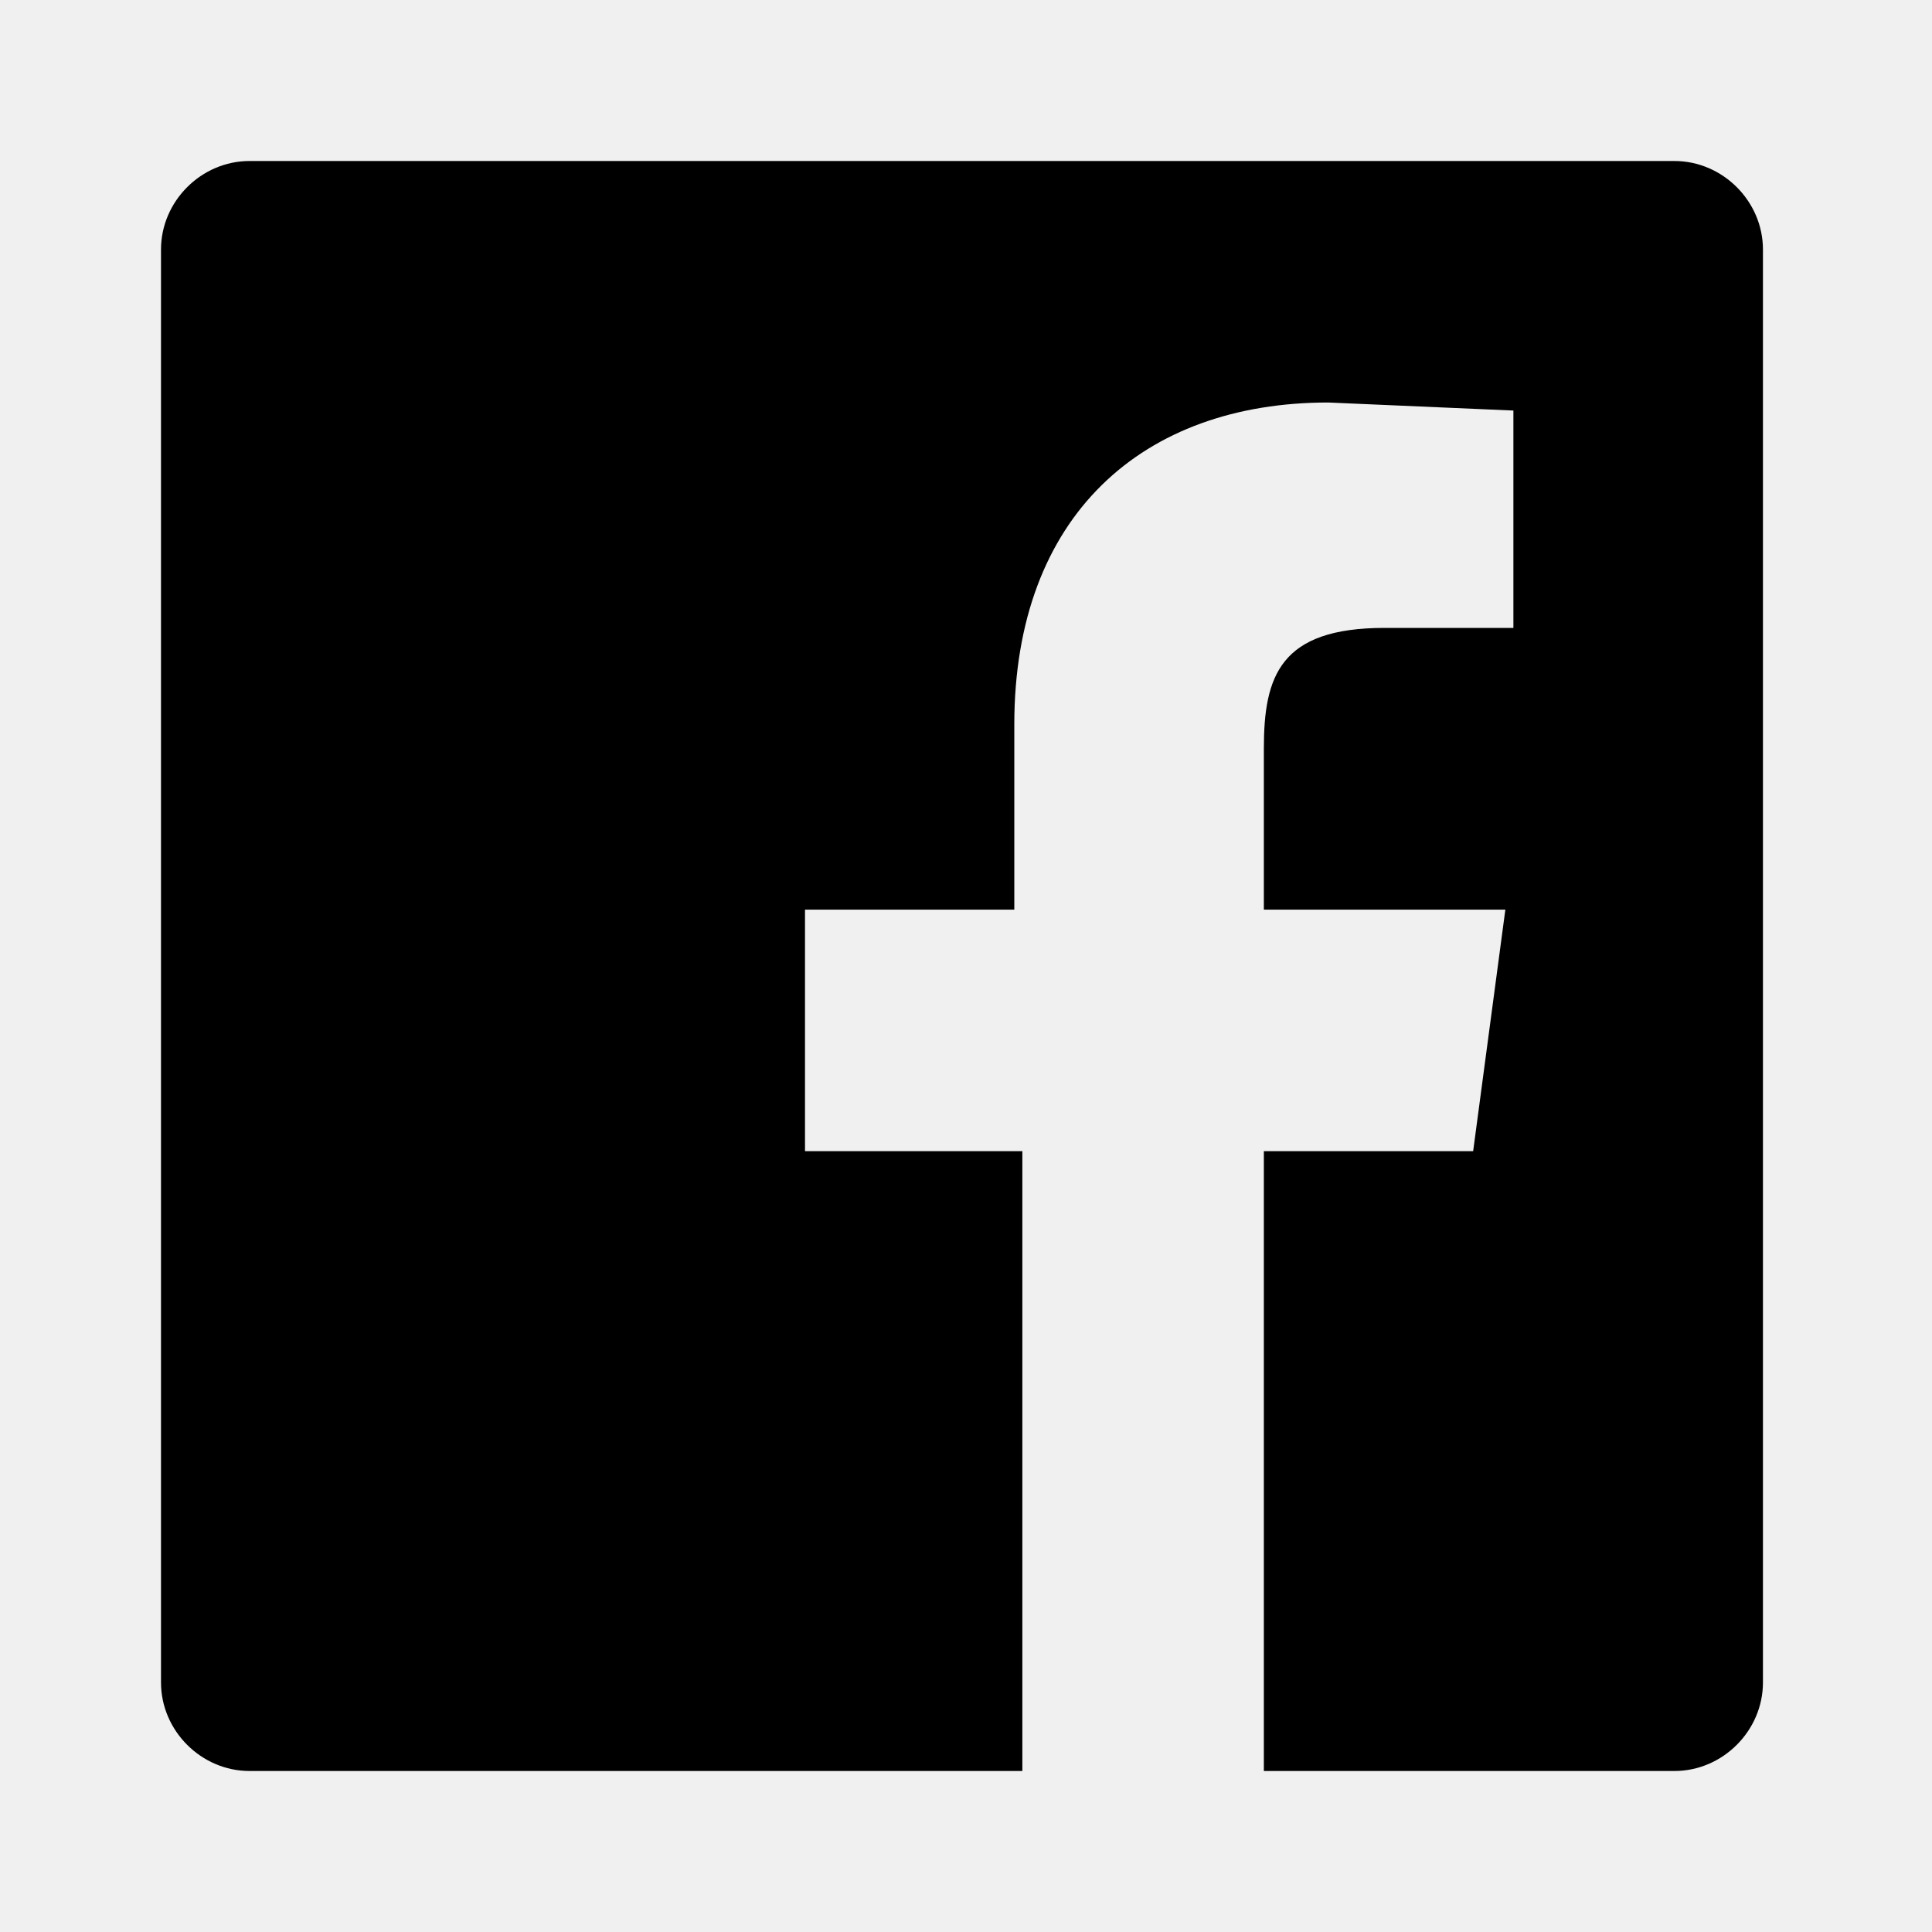
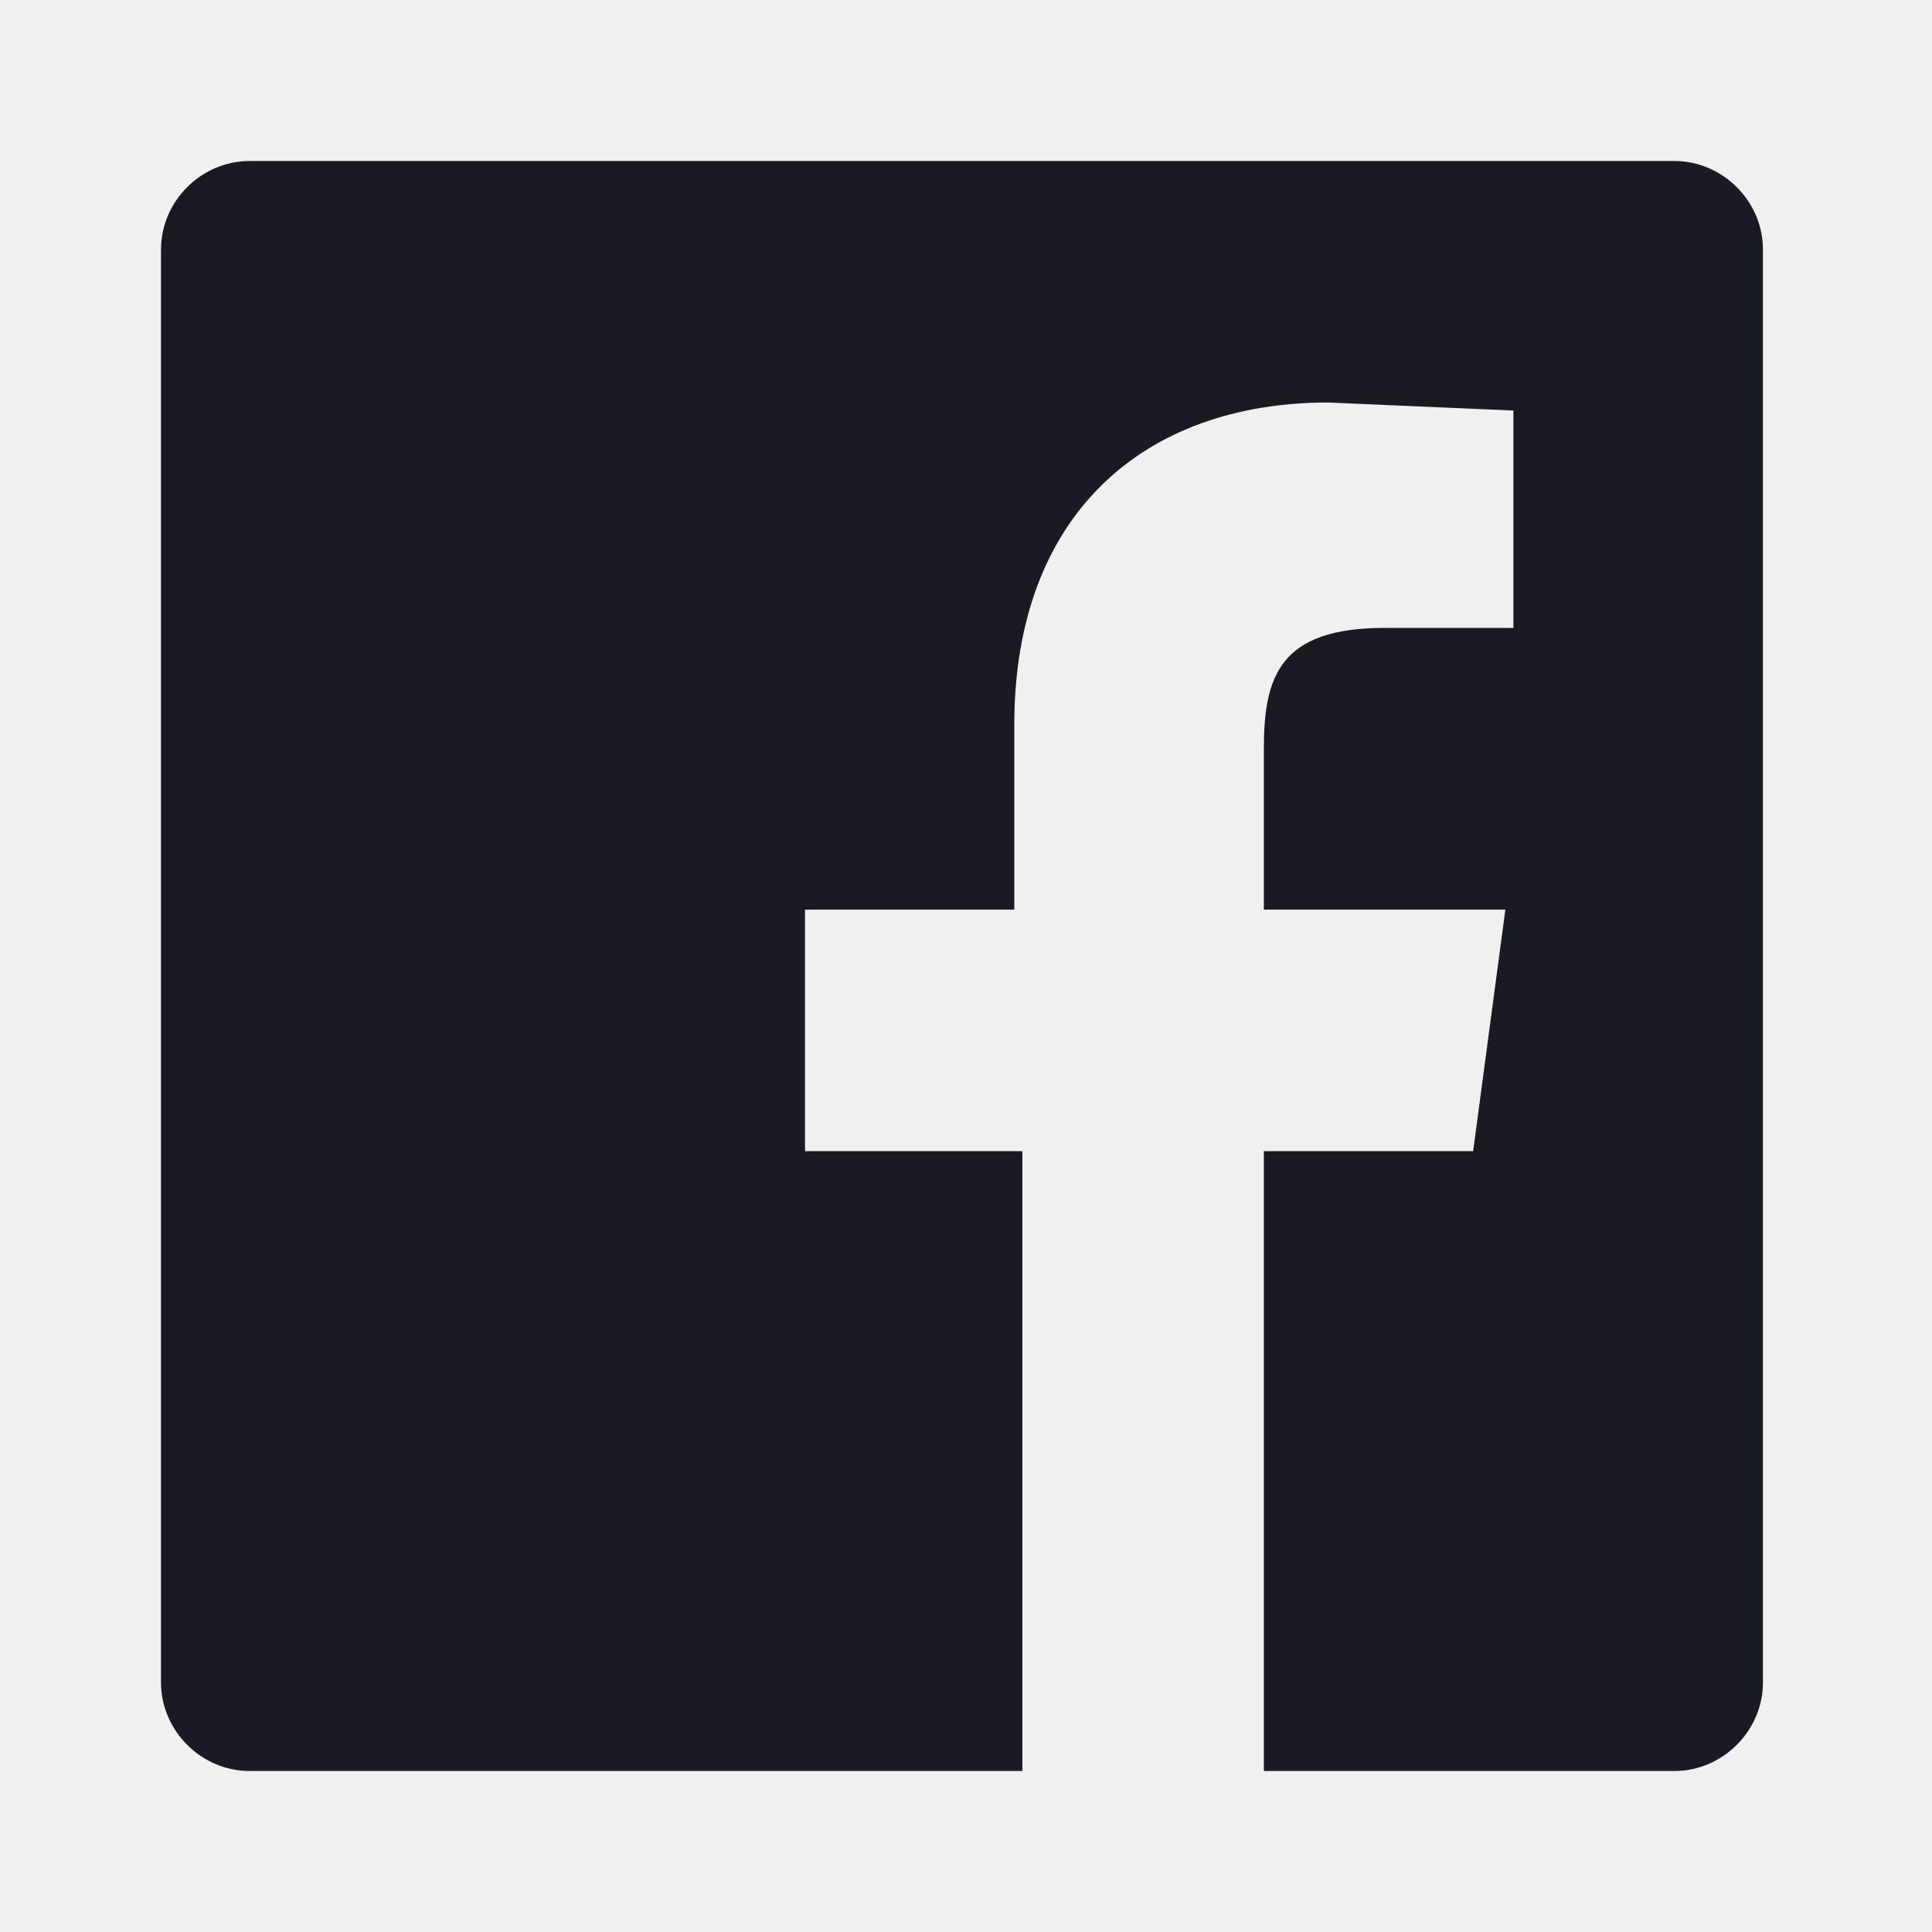
<svg xmlns="http://www.w3.org/2000/svg" width="24" height="24" fill="none">
  <g clip-path="url(#clip0)">
-     <path d="M20.9 2H3.1C2.5 2 2 2.5 2 3.1v17.8c0 .6.5 1.1 1.1 1.1h9.6v-7.7H10v-3h2.6V9c0-2.6 1.6-4 3.9-4l2.3.1v2.7h-1.6c-1.3 0-1.5.6-1.5 1.5v2h3l-.4 3h-2.6V22h5.1c.6 0 1.1-.5 1.1-1.1V3.1c0-.6-.5-1.1-1.1-1.1z" fill="#000" />
+     <path d="M20.9 2H3.1C2.5 2 2 2.5 2 3.1v17.8c0 .6.5 1.1 1.1 1.1h9.6v-7.7H10v-3h2.6V9c0-2.6 1.6-4 3.9-4l2.3.1v2.7h-1.6c-1.3 0-1.5.6-1.5 1.5v2h3l-.4 3h-2.6V22h5.1c.6 0 1.1-.5 1.1-1.1V3.1c0-.6-.5-1.1-1.1-1.1z" fill="#1A1B22" />
  </g>
  <defs>
    <clipPath id="clip0">
      <path fill="#fff" transform="translate(2 2)" d="M0 0h20v20H0z" />
    </clipPath>
  </defs>
</svg>
